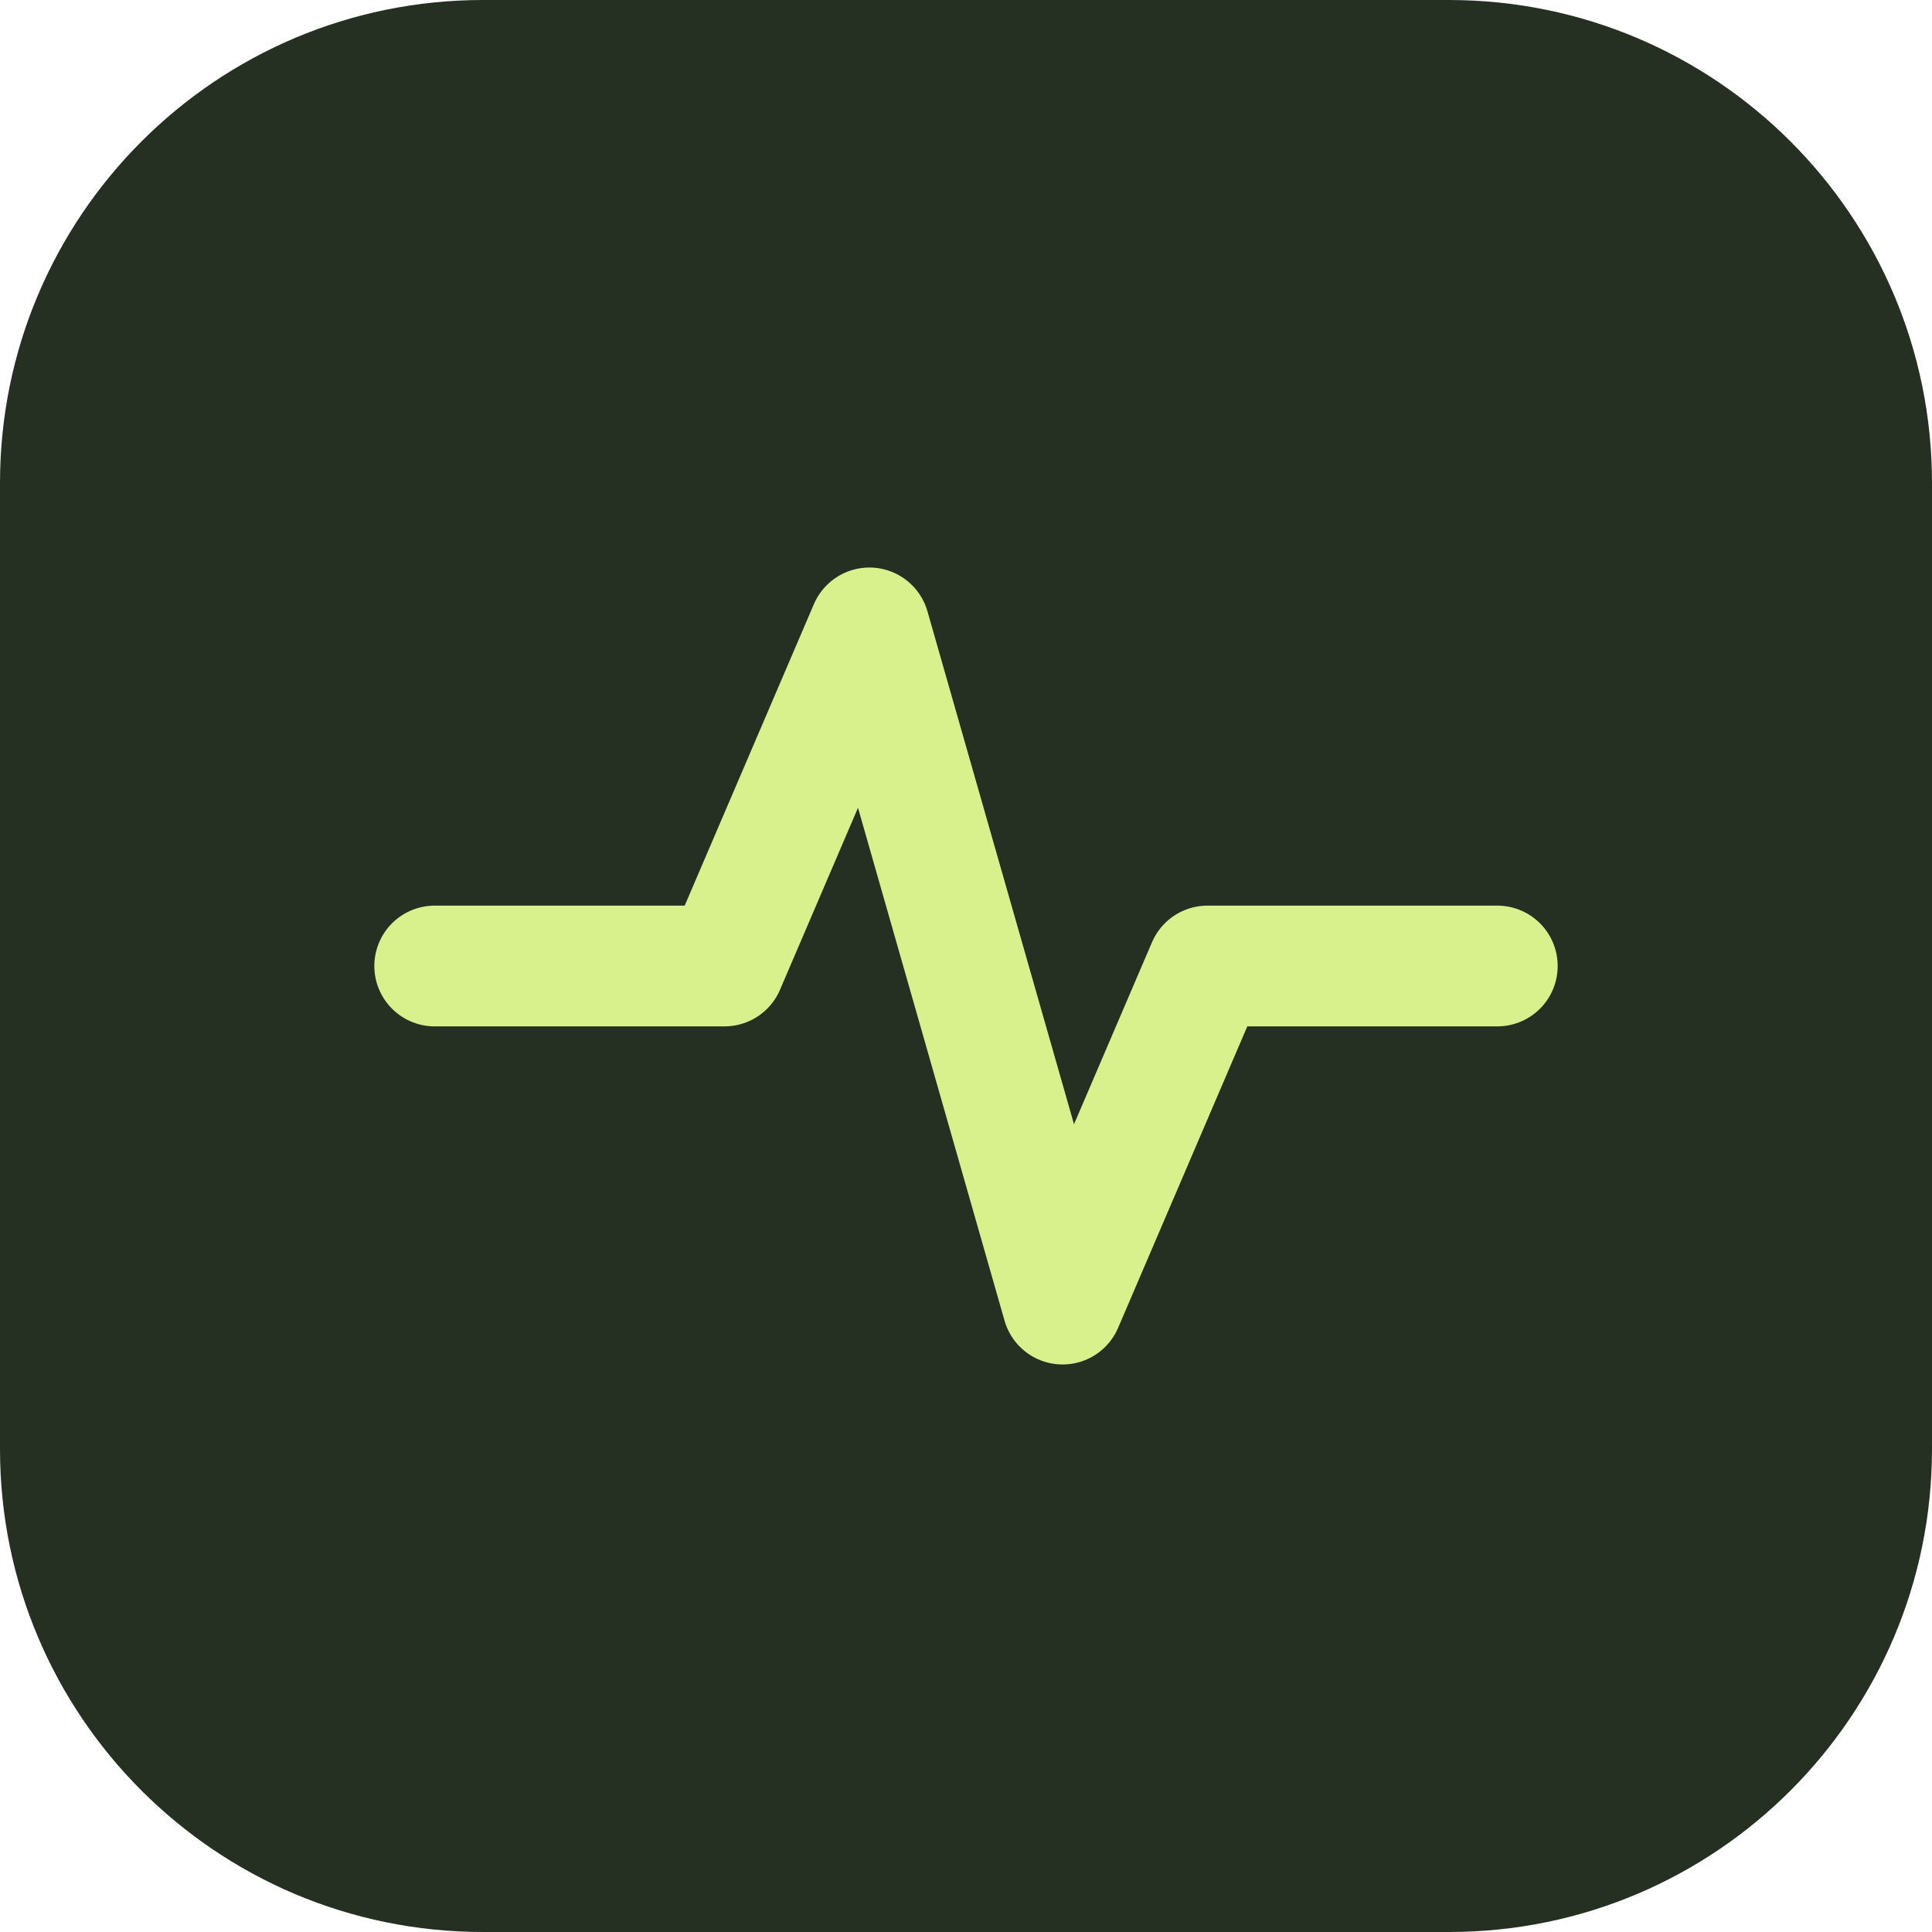
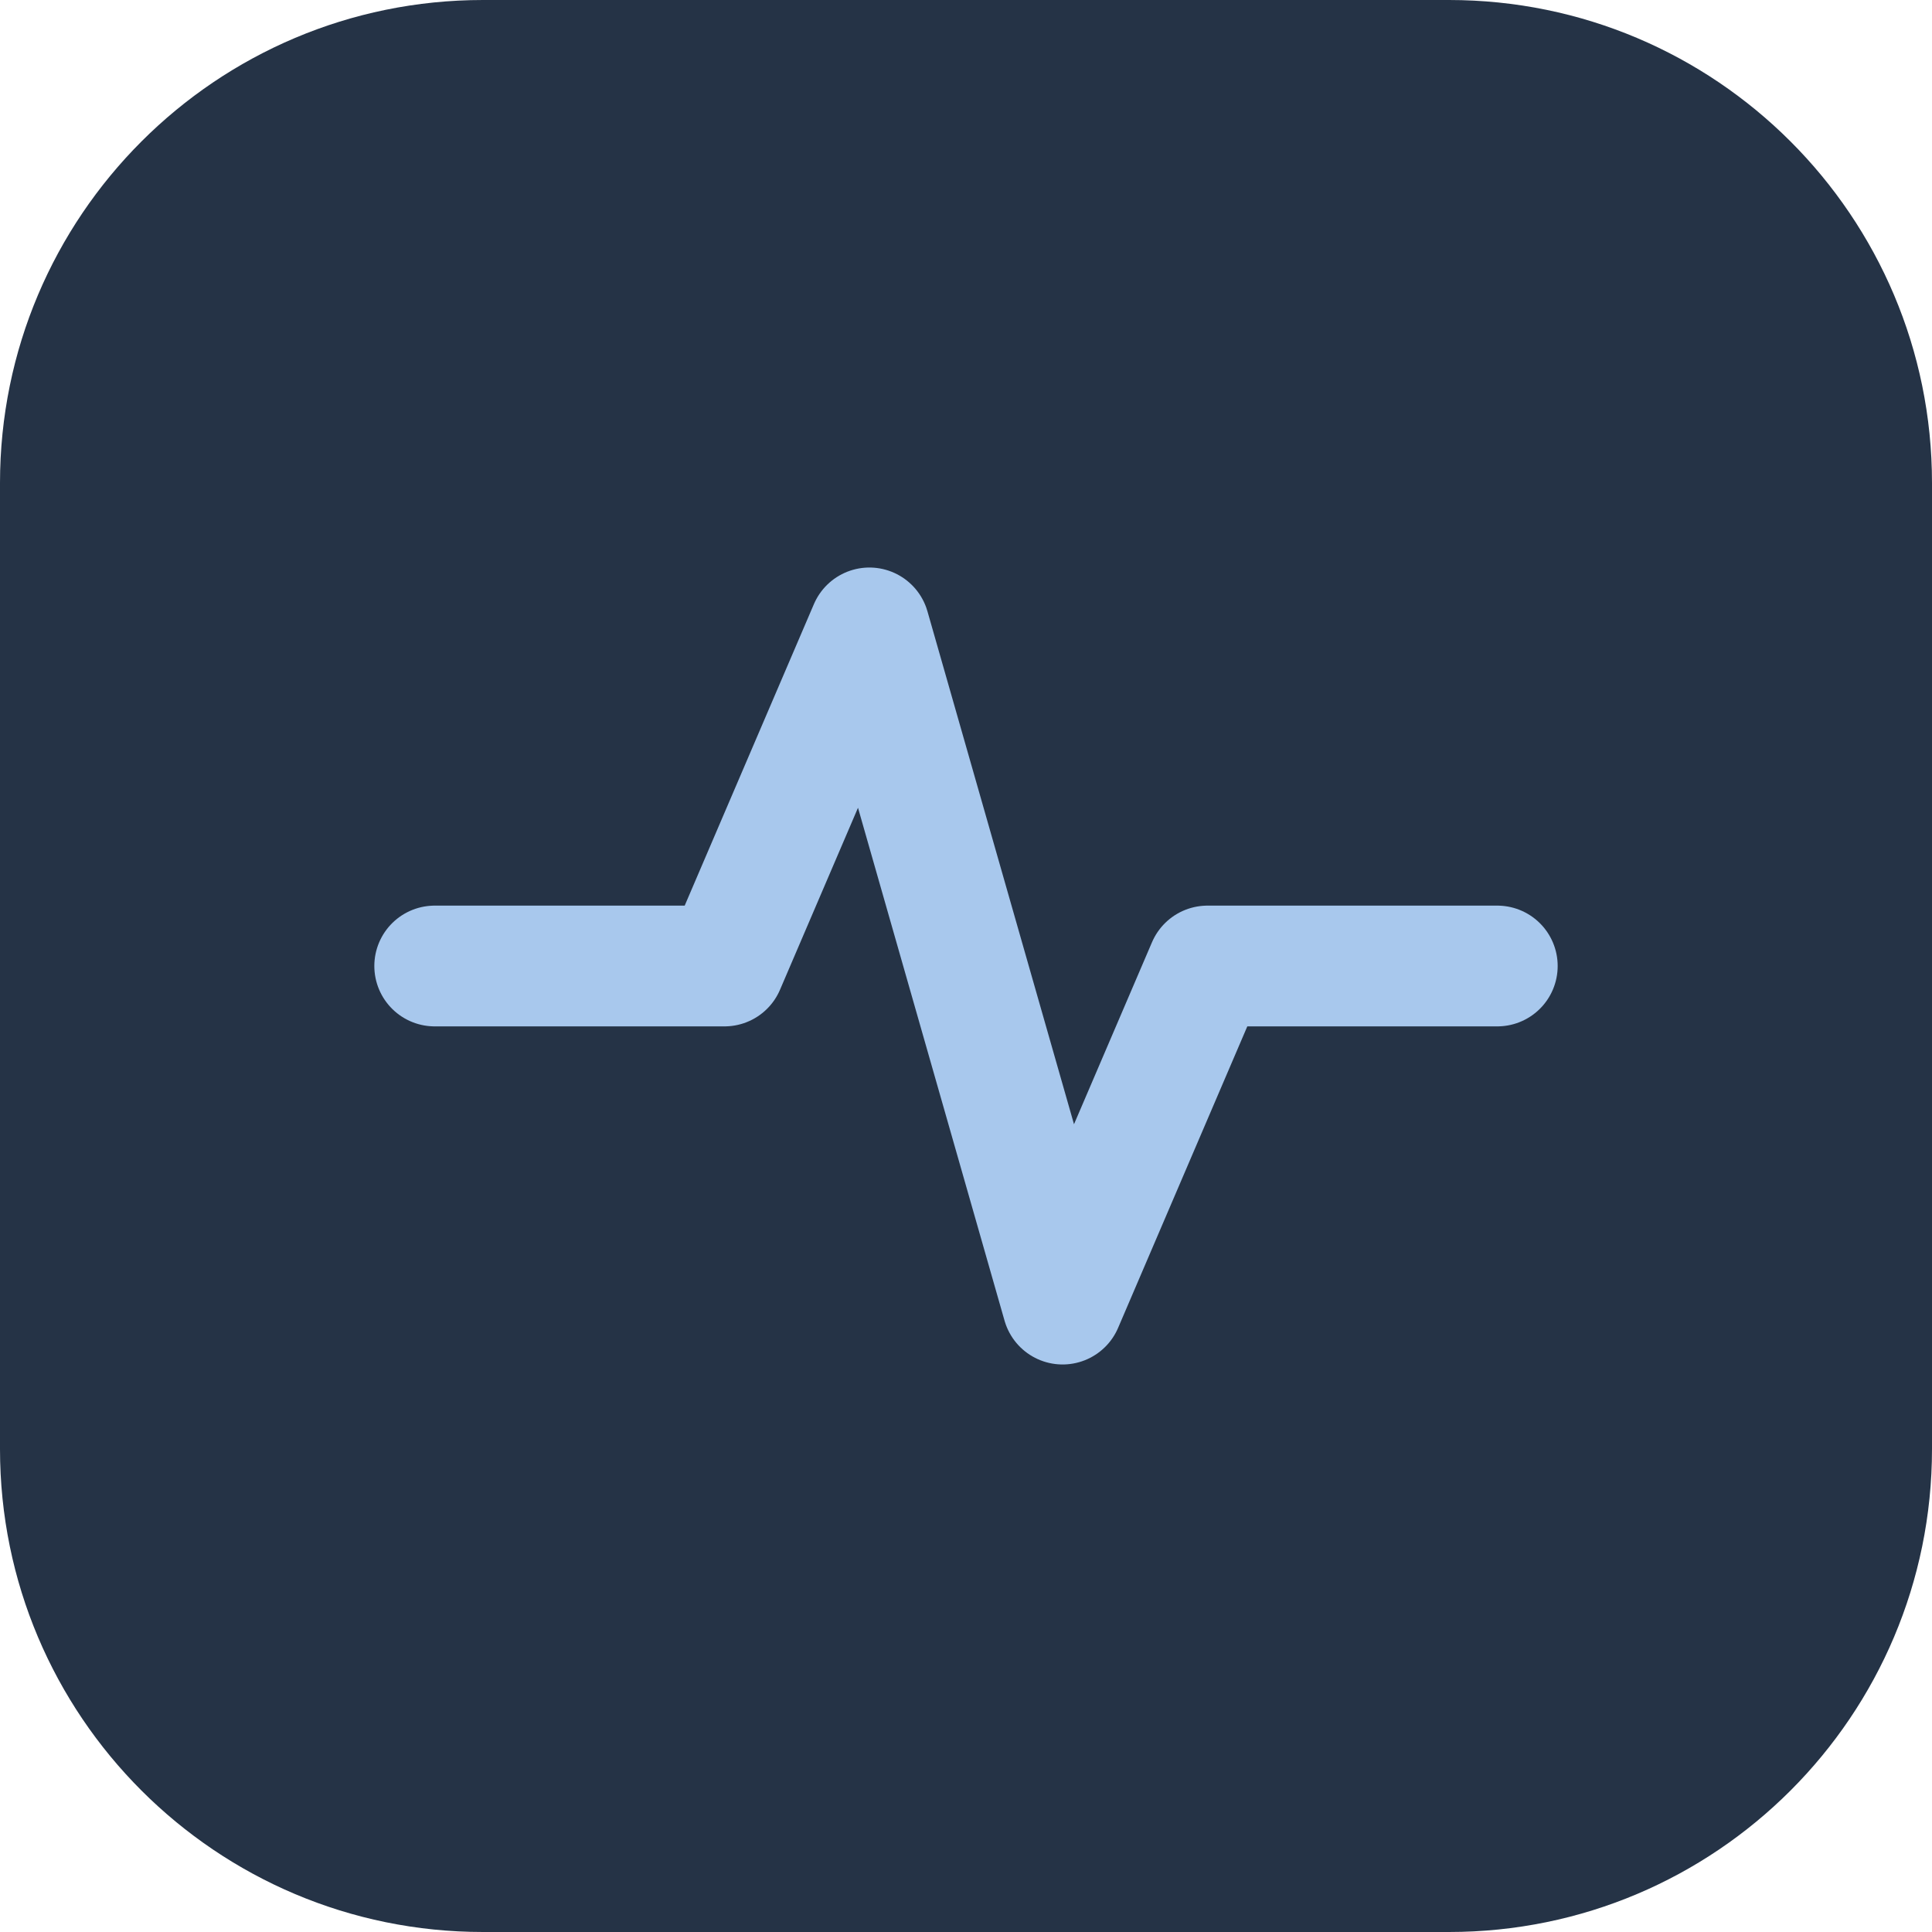
<svg xmlns="http://www.w3.org/2000/svg" viewBox="0 0 40 40">
-   <rect width="40" height="40" rx="10" fill="#253023" />
-   <path d="M9 20h6l3-7 4 14 3-7h6" fill="none" stroke="#d9f18d" stroke-width="2.5" stroke-linecap="round" stroke-linejoin="round" />
+   <rect width="40" height="40" rx="10" fill="#253346" />
+   <path d="M9 20h6l3-7 4 14 3-7h6" fill="none" stroke="#a8c8ed" stroke-width="2.5" stroke-linecap="round" stroke-linejoin="round" />
</svg>
